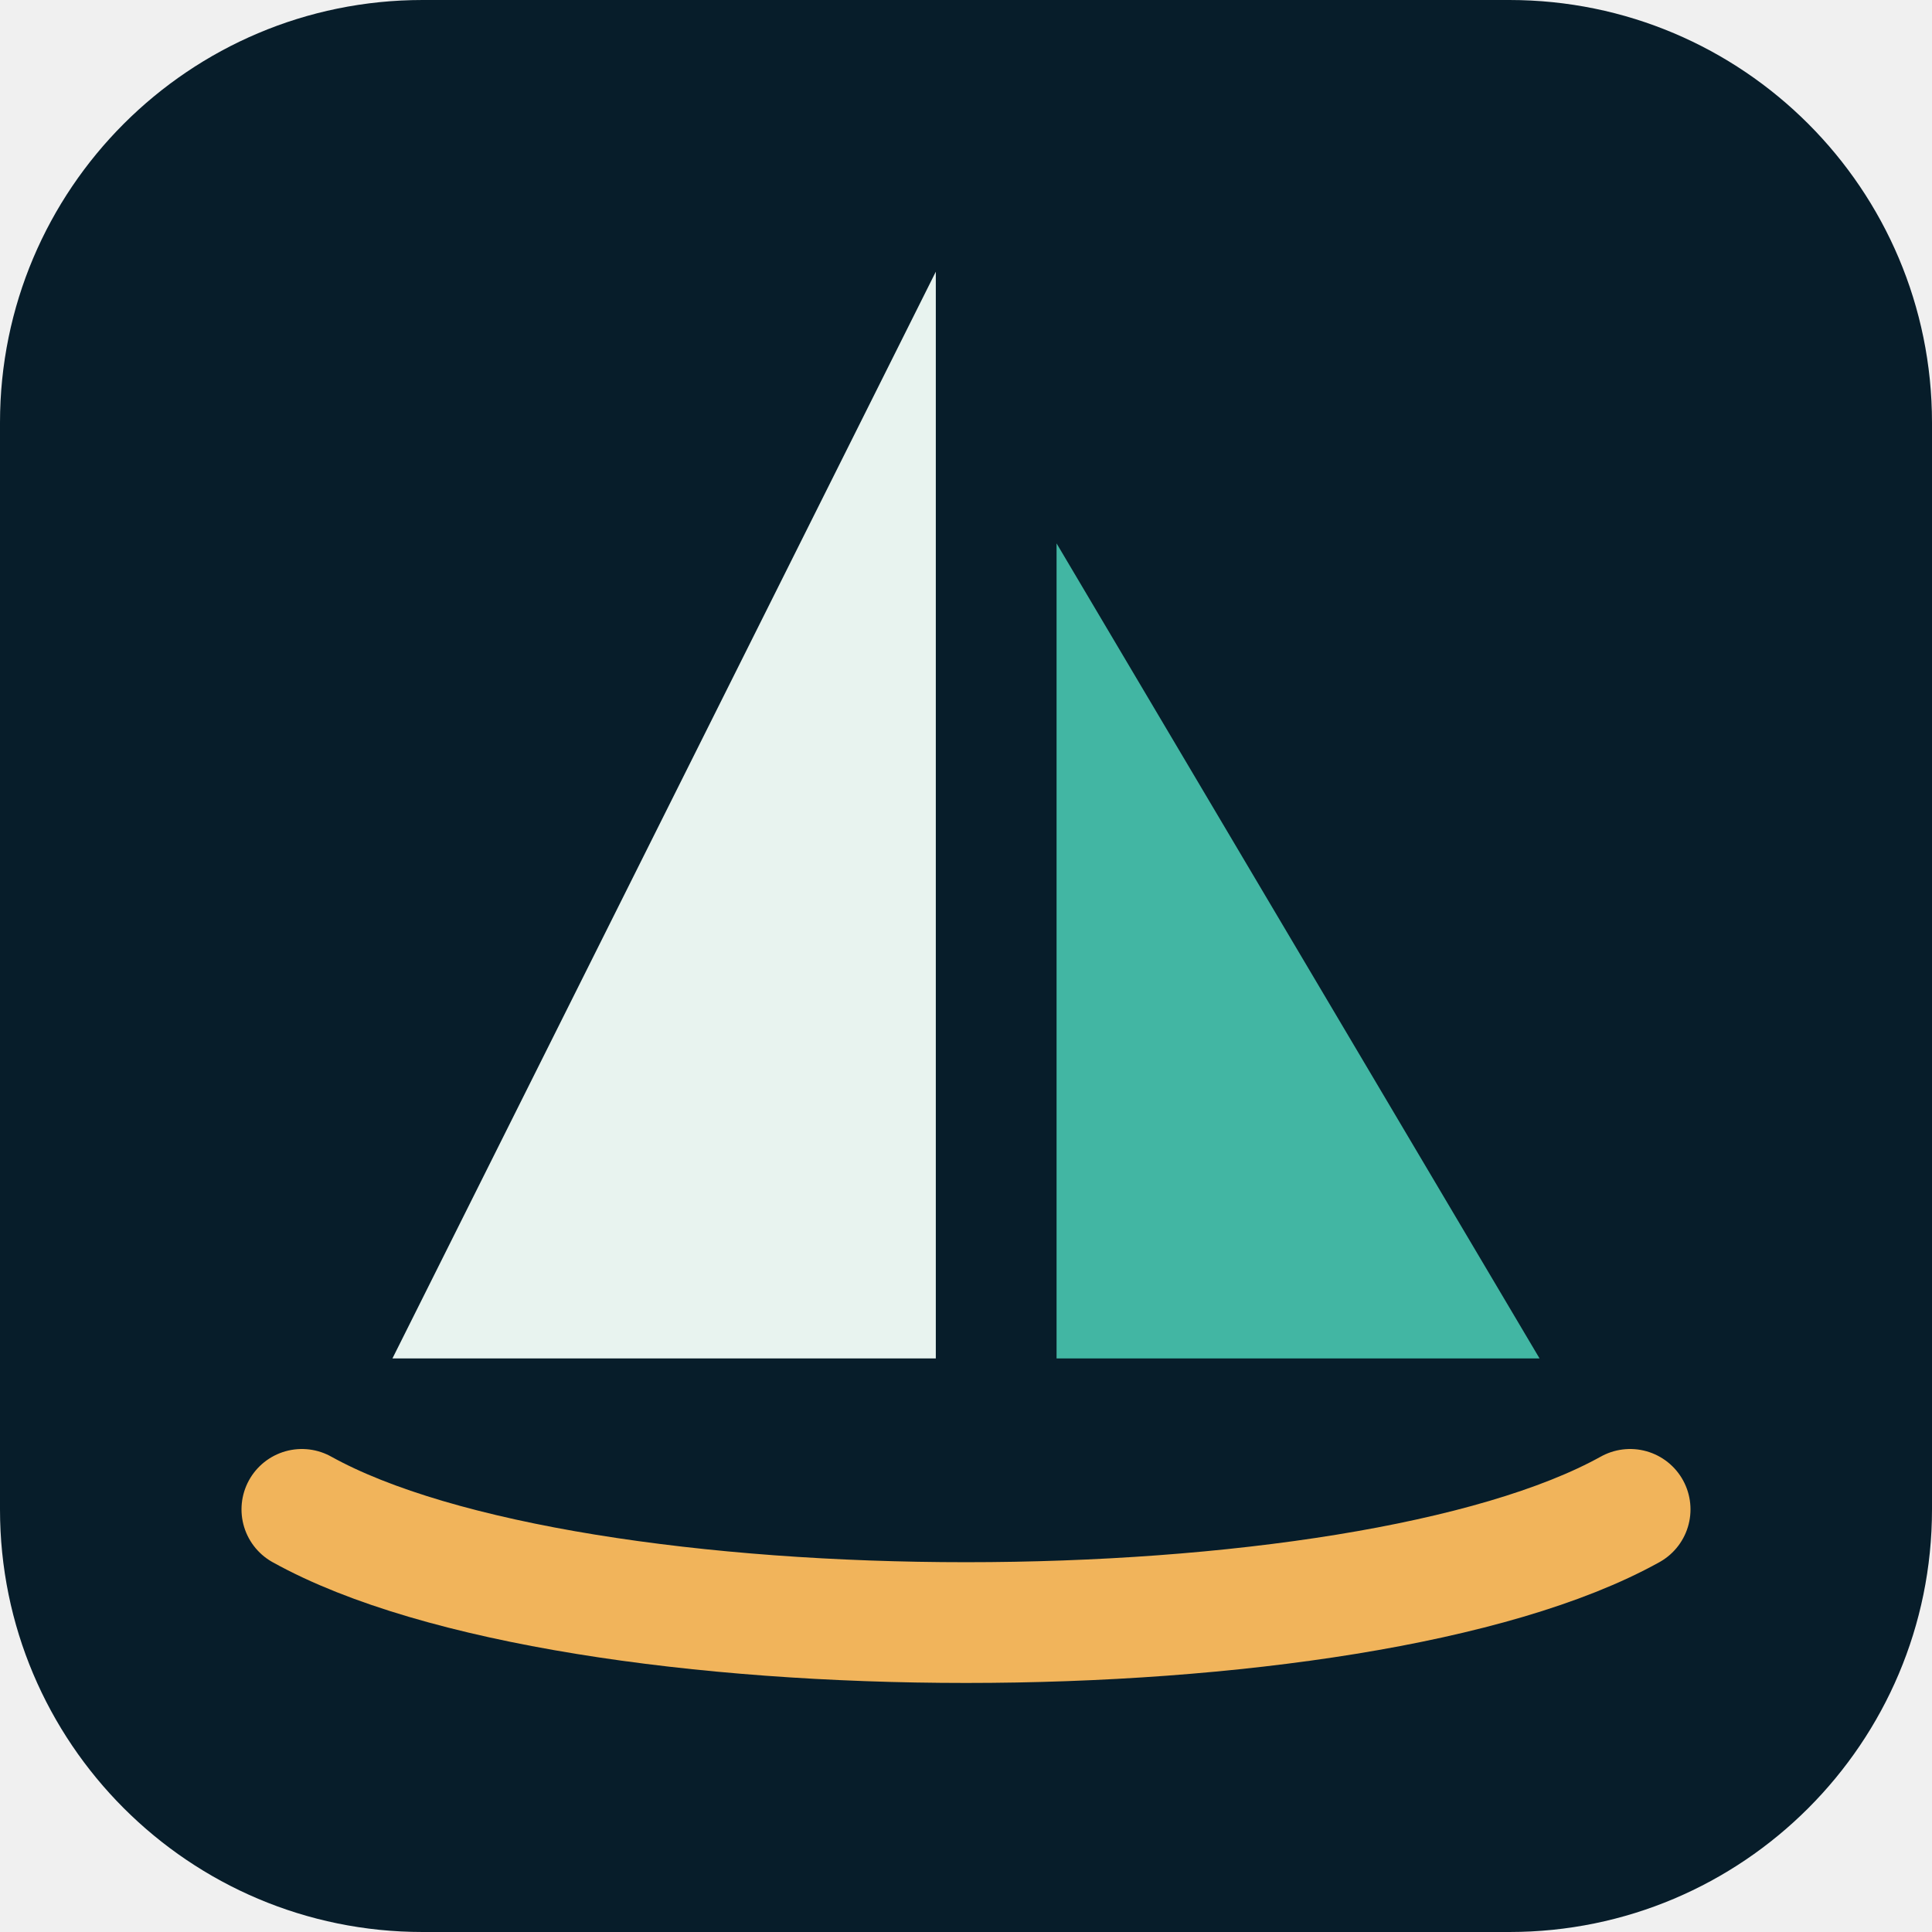
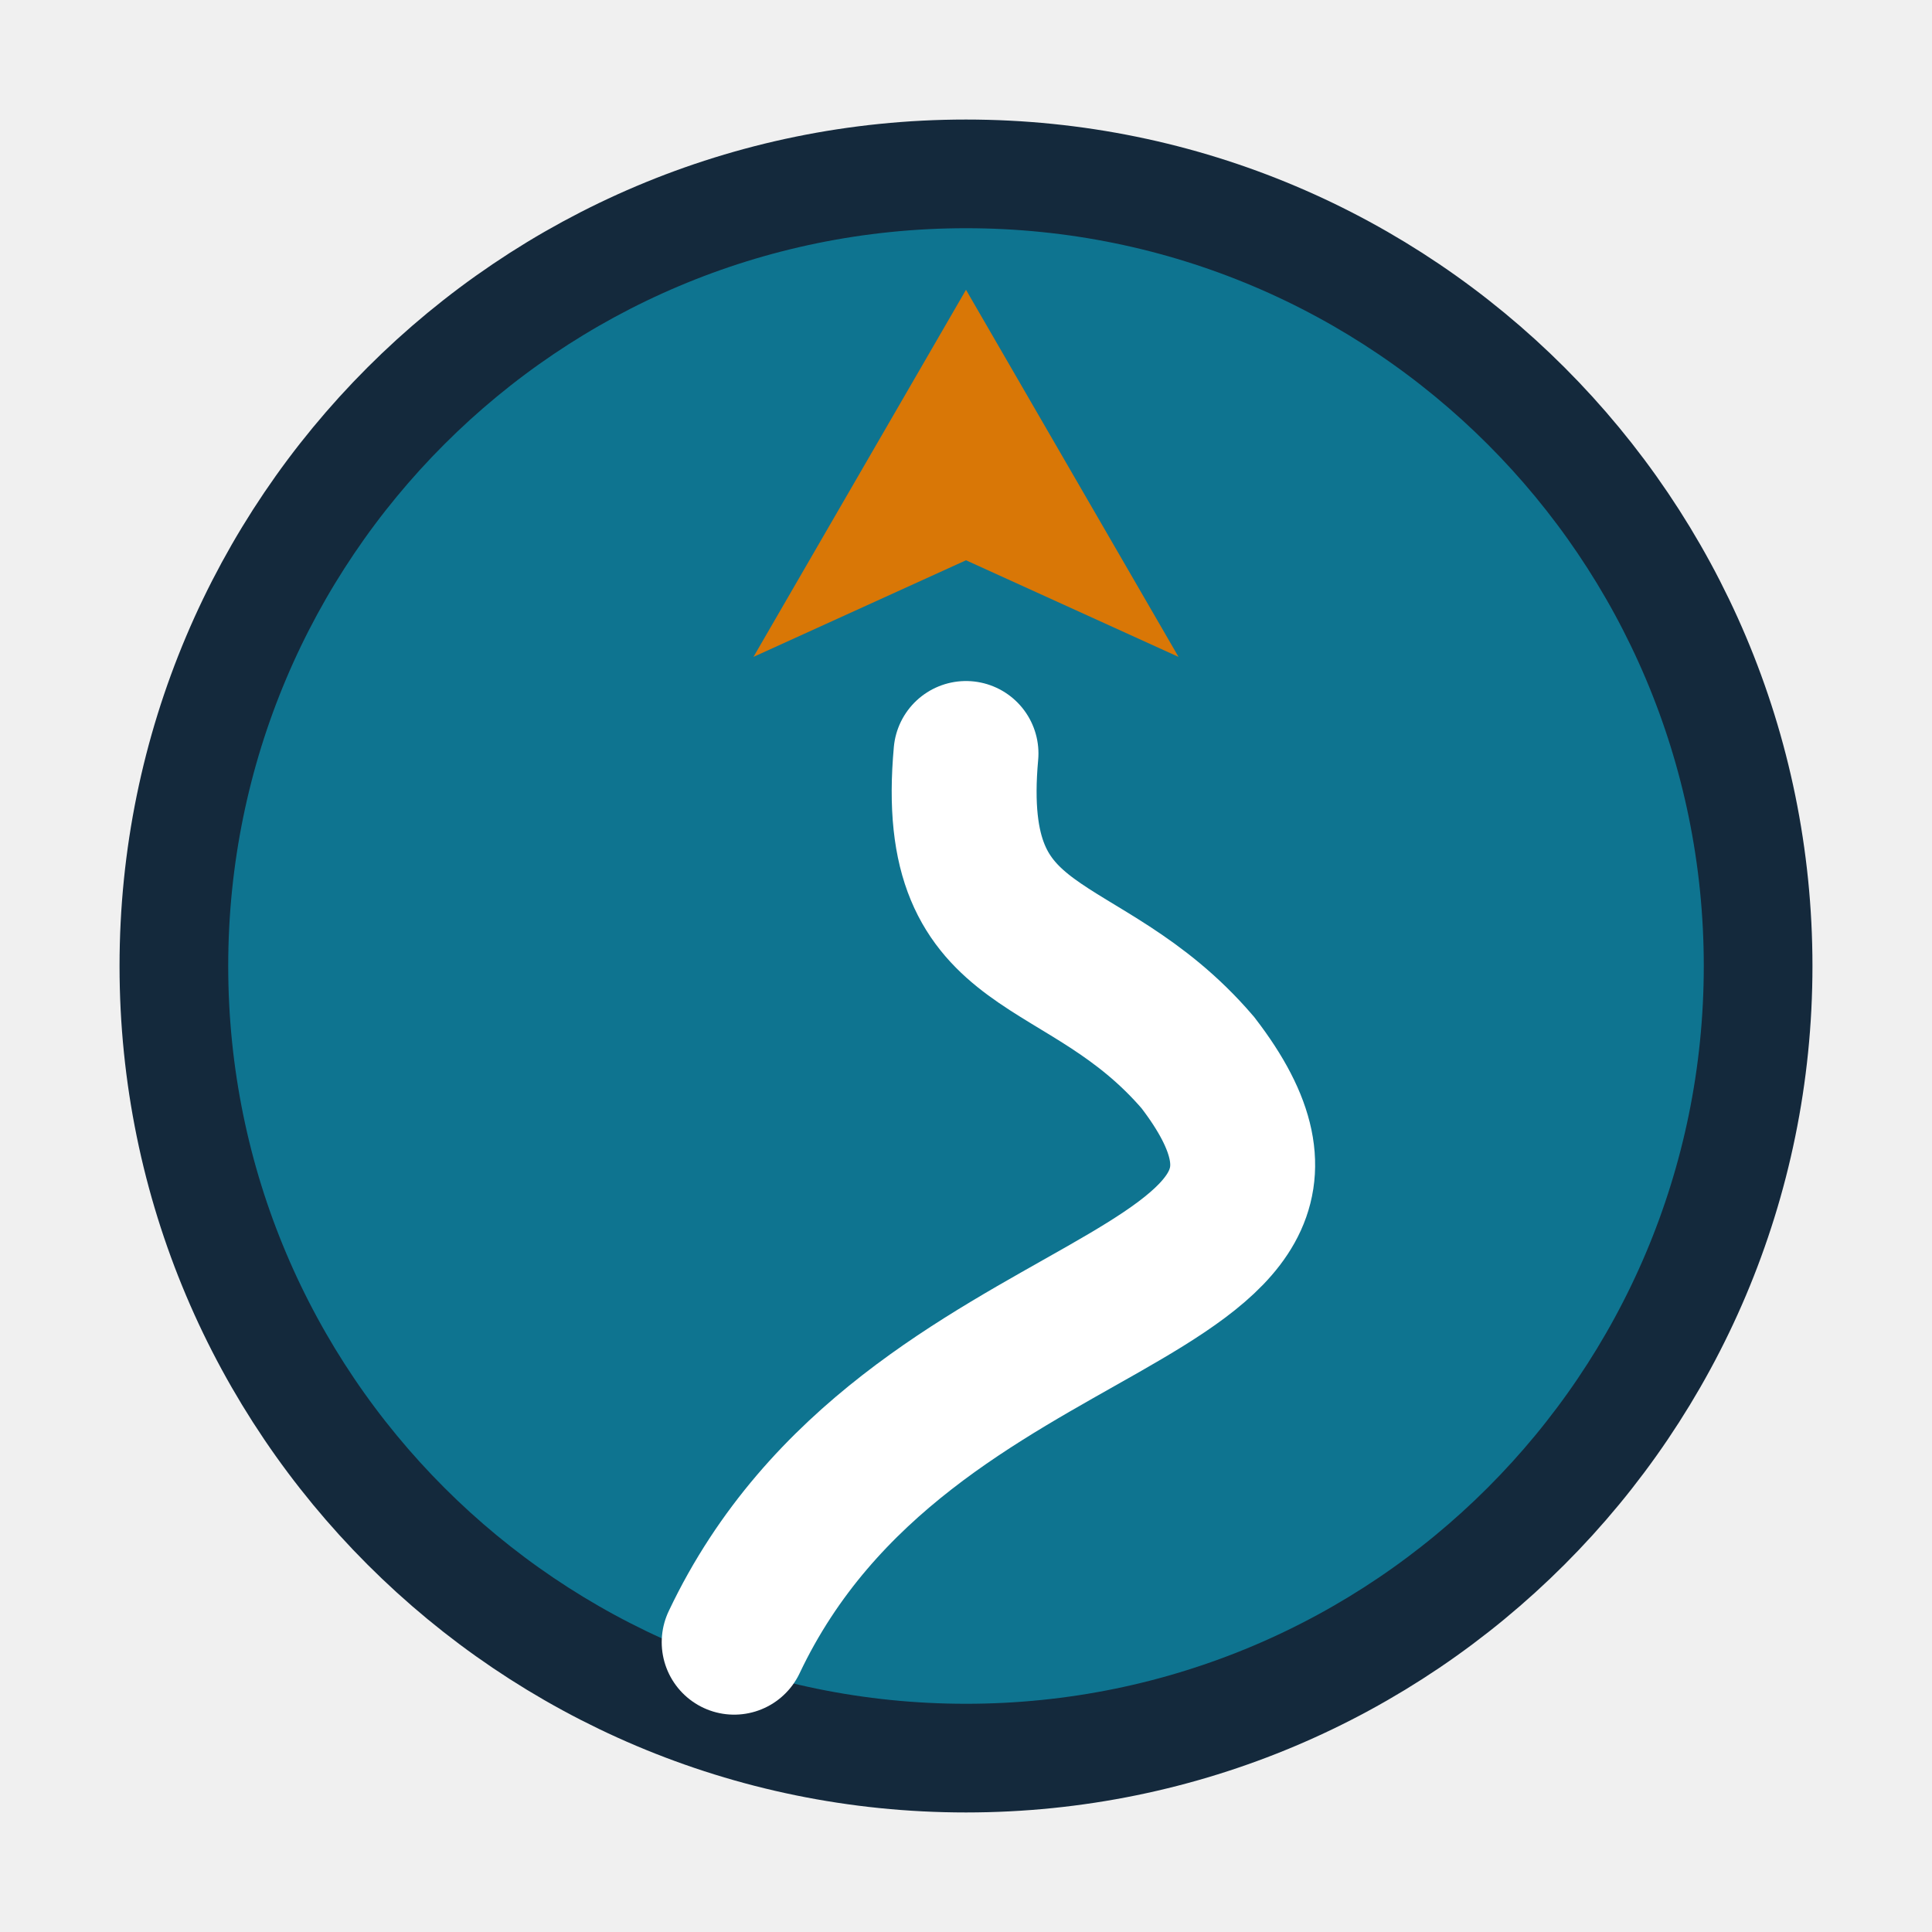
- <svg xmlns="http://www.w3.org/2000/svg" viewBox="0 0 64 64">
-   <rect width="64" height="64" rx="14" fill="#071d2a" />
-   <path d="M31 9v36H13L31 9Z" fill="#e8f3ef" />
-   <path d="M35 18v27h16L35 18Z" fill="#42b6a3" />
-   <path d="M10 50c9 5 35 5 44 0" fill="none" stroke="#f1b45b" stroke-width="4" stroke-linecap="round" />
+ <svg xmlns="http://www.w3.org/2000/svg" width="32" height="32" viewBox="0 0 32 32" role="img" aria-labelledby="title desc">
+   <circle cx="16" cy="16" r="13.12" fill="#0E7490" stroke="#14293C" stroke-width="1.8" />
+   <path d="M2.88 16A13.12 13.12 0 0 0 29.12 16A13.12 13.12 0 0 1 2.88 16Z" fill="#14293C" />
+   <path d="M12.16 27.2C15.04 21.12 23.04 21.76 19.84 17.6C17.92 15.36 15.68 16 16 12.48" fill="none" stroke="#FFFFFF" stroke-width="2.4" stroke-linecap="round" />
+   <path d="M16 4.8 12.48 10.88 16 9.28 19.52 10.88Z" fill="#D97706" />
</svg>
